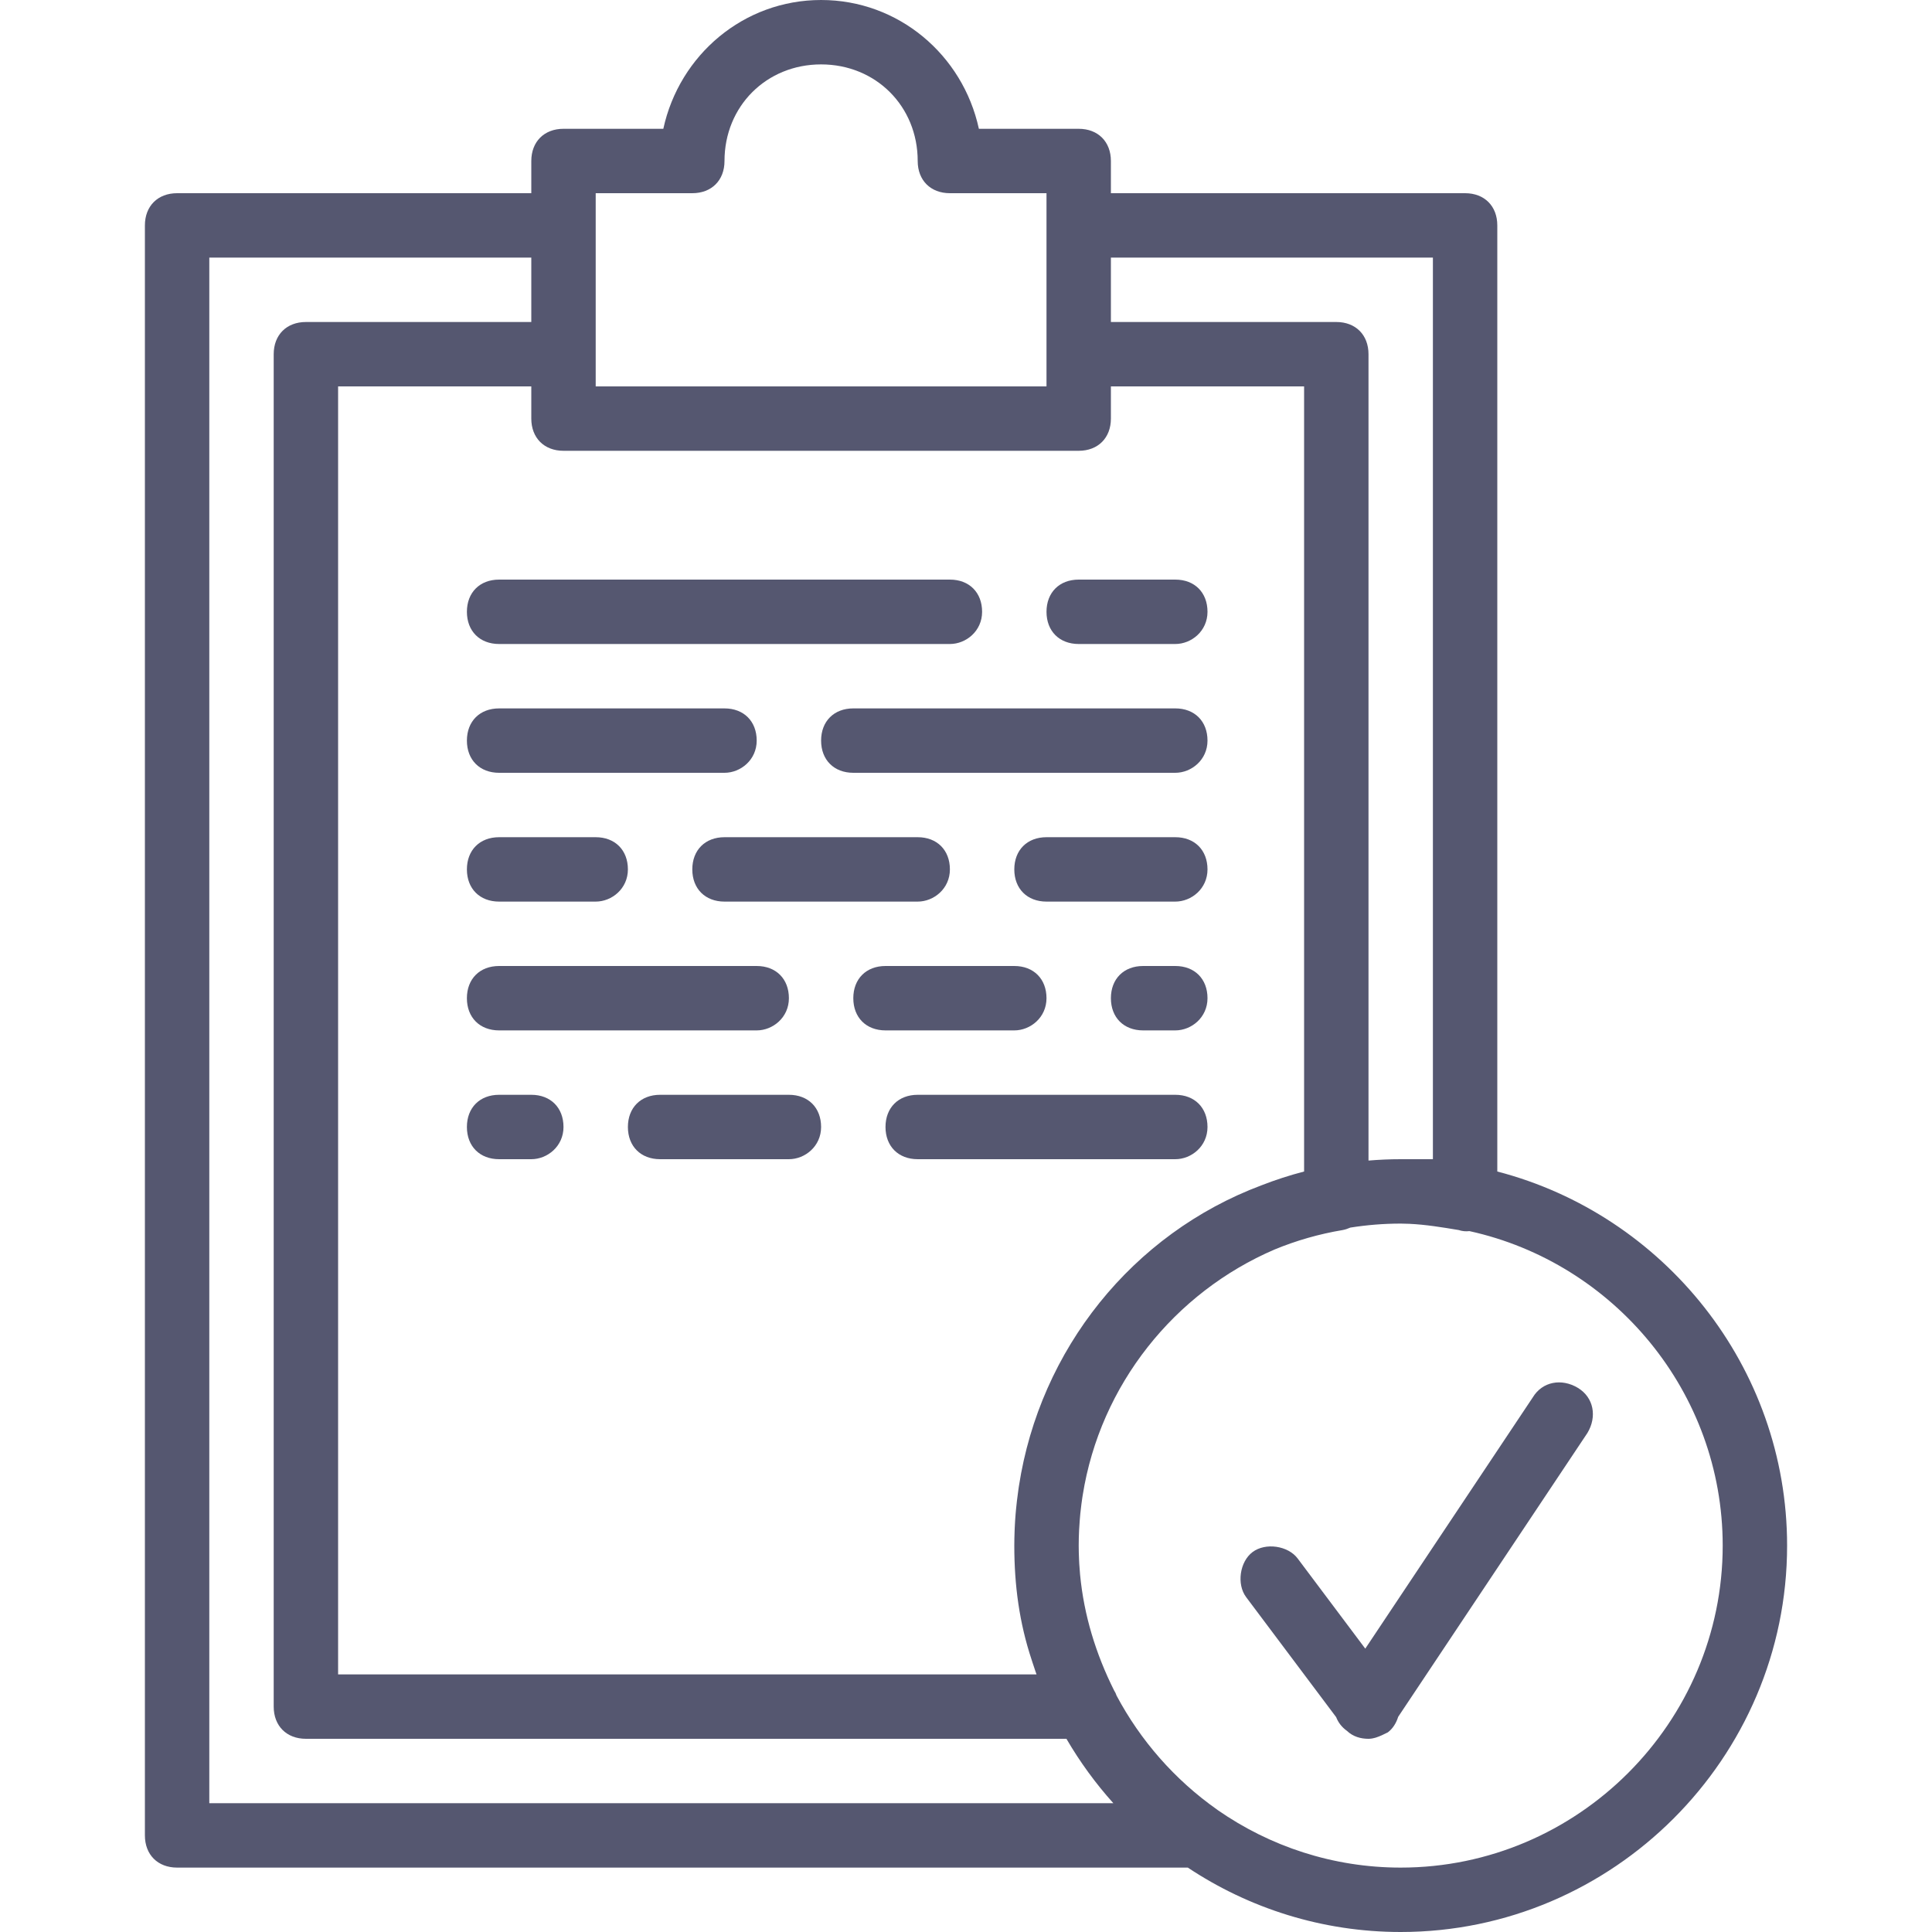
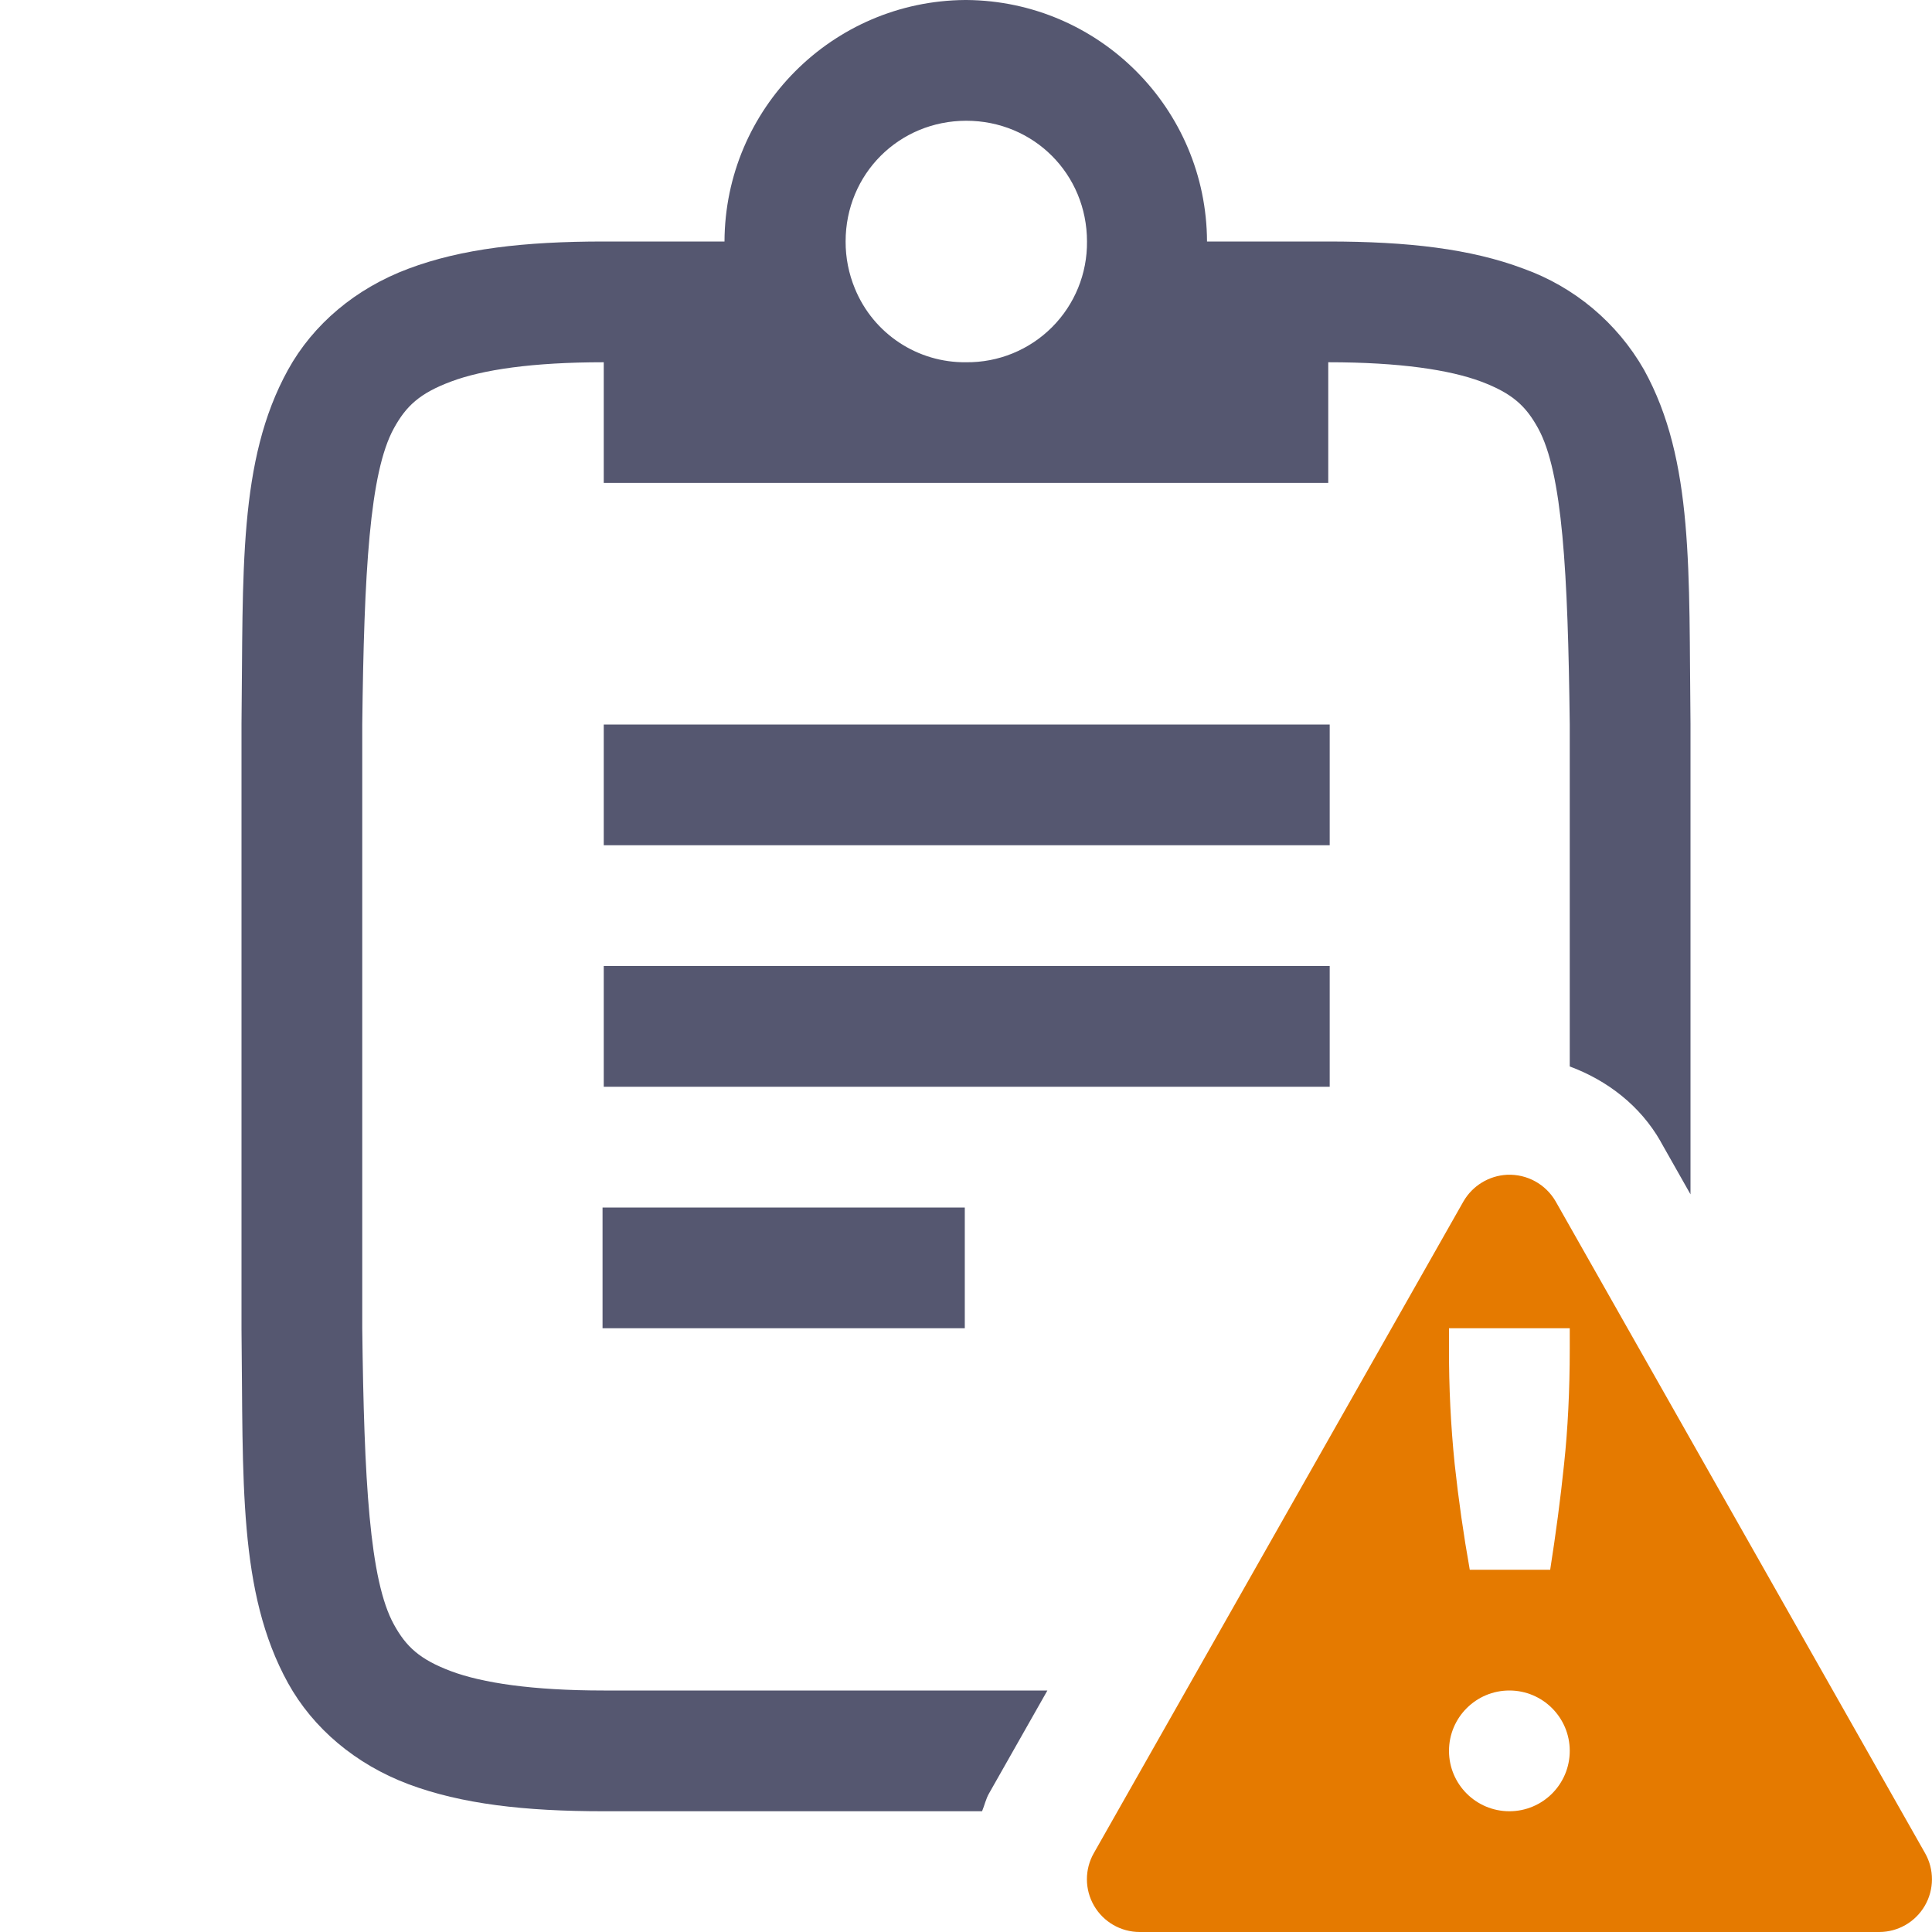
- <svg xmlns="http://www.w3.org/2000/svg" fill="#555770" height="256px" width="256px" version="1.1" id="Layer_1" viewBox="0 0 512 512" xml:space="preserve">
-   <g id="SVGRepo_bgCarrier" stroke-width="0" />
-   <g id="SVGRepo_tracerCarrier" stroke-linecap="round" stroke-linejoin="round" />
-   <g id="SVGRepo_iconCarrier">
-     <g transform="translate(1 1)">
-       <g>
-         <g>
-           <path d="M395.8,309.462V58.733c0-5.12-3.413-8.533-8.533-8.533H293.4v-8.533c0-5.12-3.413-8.533-8.533-8.533h-26.453 C254.147,13.507,237.08-1,216.6-1c-20.48,0-37.547,14.507-41.813,34.133h-26.453c-5.12,0-8.533,3.413-8.533,8.533V50.2H45.933 c-5.12,0-8.533,3.413-8.533,8.533V485.4c0,5.12,3.413,8.533,8.533,8.533h267.849C329.987,504.705,349.393,511,370.2,511 c56.32,0,102.4-46.08,102.4-102.4C472.6,361.111,439.838,320.904,395.8,309.462z M378.733,67.267V306.2c-2.56,0-5.973,0-8.533,0 c-2.873,0-5.718,0.126-8.533,0.361V92.867c0-5.12-3.413-8.533-8.533-8.533H293.4V67.267H378.733z M333.316,313.116 c-34.241,12.834-58.734,43.499-64.298,79.747c-0.04,0.257-0.076,0.516-0.114,0.774c-0.152,1.044-0.292,2.091-0.413,3.144 c-0.088,0.756-0.168,1.515-0.239,2.276c-0.04,0.434-0.082,0.867-0.117,1.302c-0.094,1.164-0.167,2.333-0.221,3.507 c-0.013,0.284-0.022,0.569-0.033,0.854c-0.049,1.288-0.081,2.58-0.081,3.88c0,10.578,1.342,20.487,4.611,30.32 c0.08,0.255,0.165,0.506,0.247,0.76c0.243,0.756,0.492,1.509,0.753,2.258c0.092,0.266,0.187,0.531,0.282,0.796H88.6V101.4h51.2 v8.533c0,5.12,3.413,8.533,8.533,8.533h136.533c5.12,0,8.533-3.413,8.533-8.533V101.4h51.2v208.062 C340.747,310.463,336.982,311.688,333.316,313.116z M156.867,50.2h25.6c5.12,0,8.533-3.413,8.533-8.533 c0-14.507,11.093-25.6,25.6-25.6c14.507,0,25.6,11.093,25.6,25.6c0,5.12,3.413,8.533,8.533,8.533h25.6v8.533v34.133v8.533 H156.867v-8.533V58.733V50.2z M54.467,67.267H139.8v17.067H80.067c-5.12,0-8.533,3.413-8.533,8.533v358.4 c0,5.12,3.413,8.533,8.533,8.533h201.549c3.558,6.115,7.731,11.831,12.431,17.067H54.467V67.267z M370.2,493.933 c-17.987,0-34.71-5.656-48.509-15.255c-0.045-0.035-0.085-0.071-0.131-0.105c-11.323-7.968-20.373-18.413-26.655-30.214 c-0.154-0.471-0.364-0.928-0.651-1.359c-4.836-9.672-7.992-19.904-9.02-30.695c-0.086-0.954-0.166-1.91-0.22-2.872 c-0.022-0.365-0.035-0.733-0.052-1.1c-0.054-1.239-0.095-2.481-0.095-3.733c0-1.39,0.039-2.771,0.106-4.145 c0.018-0.379,0.052-0.755,0.075-1.134c0.063-1.02,0.135-2.037,0.234-3.047c0.035-0.363,0.08-0.723,0.12-1.084 c0.119-1.074,0.251-2.144,0.411-3.206c0.035-0.236,0.073-0.471,0.11-0.706c4.646-29.31,24.349-53.775,50.871-65.154 c5.69-2.348,11.725-4.097,18.047-5.151c0.717-0.143,1.381-0.365,1.998-0.645c4.357-0.693,8.818-1.062,13.362-1.062 c0.759,0,1.51,0.038,2.264,0.058c4.365,0.199,8.73,0.921,13.096,1.649c0.964,0.321,1.929,0.4,2.847,0.283 c38.26,8.402,67.126,42.657,67.126,83.344C455.533,455.533,417.133,493.933,370.2,493.933z" />
-           <path d="M131.267,169.667h119.467c4.267,0,8.533-3.413,8.533-8.533s-3.413-8.533-8.533-8.533H131.267 c-5.12,0-8.533,3.413-8.533,8.533S126.147,169.667,131.267,169.667z" />
-           <path d="M284.867,169.667h25.6c4.267,0,8.533-3.413,8.533-8.533s-3.413-8.533-8.533-8.533h-25.6c-5.12,0-8.533,3.413-8.533,8.533 S279.747,169.667,284.867,169.667z" />
-           <path d="M310.467,186.733h-85.333c-5.12,0-8.533,3.413-8.533,8.533s3.413,8.533,8.533,8.533h85.333 c4.267,0,8.533-3.413,8.533-8.533S315.587,186.733,310.467,186.733z" />
-           <path d="M310.467,220.867h-34.133c-5.12,0-8.533,3.413-8.533,8.533s3.413,8.533,8.533,8.533h34.133 c4.267,0,8.533-3.413,8.533-8.533S315.587,220.867,310.467,220.867z" />
-           <path d="M131.267,203.8H191c4.267,0,8.533-3.413,8.533-8.533s-3.413-8.533-8.533-8.533h-59.733c-5.12,0-8.533,3.413-8.533,8.533 S126.147,203.8,131.267,203.8z" />
-           <path d="M131.267,237.933h25.6c4.267,0,8.533-3.413,8.533-8.533s-3.413-8.533-8.533-8.533h-25.6c-5.12,0-8.533,3.413-8.533,8.533 S126.147,237.933,131.267,237.933z" />
-           <path d="M131.267,272.067h68.267c4.267,0,8.533-3.413,8.533-8.533S204.653,255,199.533,255h-68.267 c-5.12,0-8.533,3.413-8.533,8.533S126.147,272.067,131.267,272.067z" />
-           <path d="M182.467,229.4c0,5.12,3.413,8.533,8.533,8.533h51.2c4.267,0,8.533-3.413,8.533-8.533s-3.413-8.533-8.533-8.533H191 C185.88,220.867,182.467,224.28,182.467,229.4z" />
-           <path d="M310.467,255h-8.533c-5.12,0-8.533,3.413-8.533,8.533s3.413,8.533,8.533,8.533h8.533c4.267,0,8.533-3.413,8.533-8.533 S315.587,255,310.467,255z" />
-           <path d="M267.8,272.067c4.267,0,8.533-3.413,8.533-8.533S272.92,255,267.8,255h-34.133c-5.12,0-8.533,3.413-8.533,8.533 s3.413,8.533,8.533,8.533H267.8z" />
-           <path d="M139.8,289.133h-8.533c-5.12,0-8.533,3.413-8.533,8.533s3.413,8.533,8.533,8.533h8.533c4.267,0,8.533-3.413,8.533-8.533 S144.92,289.133,139.8,289.133z" />
-           <path d="M310.467,289.133H242.2c-5.12,0-8.533,3.413-8.533,8.533s3.413,8.533,8.533,8.533h68.267 c4.267,0,8.533-3.413,8.533-8.533S315.587,289.133,310.467,289.133z" />
-           <path d="M208.067,289.133h-34.133c-5.12,0-8.533,3.413-8.533,8.533s3.413,8.533,8.533,8.533h34.133 c4.267,0,8.533-3.413,8.533-8.533S213.187,289.133,208.067,289.133z" />
-           <path d="M417.133,366.787c-4.267-2.56-9.387-1.707-11.947,2.56l-44.373,66.56l-17.92-23.893 c-2.56-3.413-8.533-4.267-11.947-1.707c-3.413,2.56-4.267,8.533-1.707,11.947l23.853,31.804c0.544,1.409,1.498,2.67,2.868,3.644 c1.612,1.534,3.655,2.1,5.706,2.1c0.266,0,0.533-0.027,0.8-0.065c0.118-0.016,0.235-0.037,0.353-0.06 c0.179-0.036,0.359-0.08,0.538-0.13c0.095-0.027,0.19-0.048,0.284-0.079c1.049-0.326,2.097-0.849,3.146-1.373 c1.31-0.983,2.239-2.469,2.746-4.12l50.16-75.24C422.253,374.467,421.4,369.347,417.133,366.787z" />
-         </g>
-       </g>
-     </g>
-   </g>
+ <svg xmlns="http://www.w3.org/2000/svg" width="800px" height="800px" viewBox="0 0 16 16">
+   <path color="#555770" d="M7.992 0A2.008 2.008 0 0 0 6 2H5c-.657 0-1.178.06-1.617.225-.439.164-.79.461-.998.838-.415.752-.37 1.673-.385 2.931v5.012c.015 1.258-.03 2.179.385 2.932.208.376.56.673.998.838.439.164.96.224 1.617.224h3.133c.021-.05.031-.102.059-.15l.482-.85H5c-.592 0-1.006-.063-1.265-.16-.26-.098-.372-.203-.473-.387C3.06 13.087 3.015 12.259 3 11V6c.015-1.259.06-2.087.262-2.453.101-.184.213-.29.473-.387C3.995 3.062 4.408 3 5 3v.999h6V3c.593 0 1.006.063 1.266.16.26.098.371.203.472.387.202.366.247 1.194.262 2.453v2.832c.31.115.582.323.752.62v.001l.248.438V5.994c-.015-1.258.031-2.179-.385-2.932a1.88 1.88 0 0 0-.998-.837C12.179 2.06 11.657 2 11 2H9.996a2.008 2.008 0 0 0-1.992-2zm.01 1c.559 0 1 .442 1 1a.99.99 0 0 1-1 1 .982.982 0 0 1-.922-.61A1.01 1.01 0 0 1 7.003 2c0-.558.441-1 1-1zM5 6v1h6.012V6zm0 2v1h6.012V8zm-.01 2v1h3v-1z" fill="#555770" font-family="sans-serif" font-weight="400" overflow="visible" style="line-height:normal;text-indent:0;text-align:start;text-decoration-line:none;text-decoration-style:solid;text-decoration-color:#555770;text-transform:none;isolation:auto;mix-blend-mode:normal;marker:none" white-space="normal" />
+   <path class="warning" color="#555770" d="M12.48 9.729a.443.443 0 0 0-.36.22l-3.061 5.397a.437.437 0 0 0 .379.654h6.125a.437.437 0 0 0 .379-.654l-3.059-5.397a.442.442 0 0 0-.402-.22zM12 11h1v.168c0 .348-.016.667-.047.957-.03.29-.069.581-.115.875h-.666a12.898 12.898 0 0 1-.125-.875 9.146 9.146 0 0 1-.047-.957zm.5 3a.5.5 0 1 1 0 1 .5.5 0 0 1 0-1z" fill="#E57A00" fill-rule="evenodd" font-family="sans-serif" font-weight="400" overflow="visible" style="line-height:normal;text-indent:0;text-align:start;text-decoration-line:none;text-decoration-style:solid;text-decoration-color:#555770;text-transform:none;isolation:auto;mix-blend-mode:normal" white-space="normal" />
</svg>
